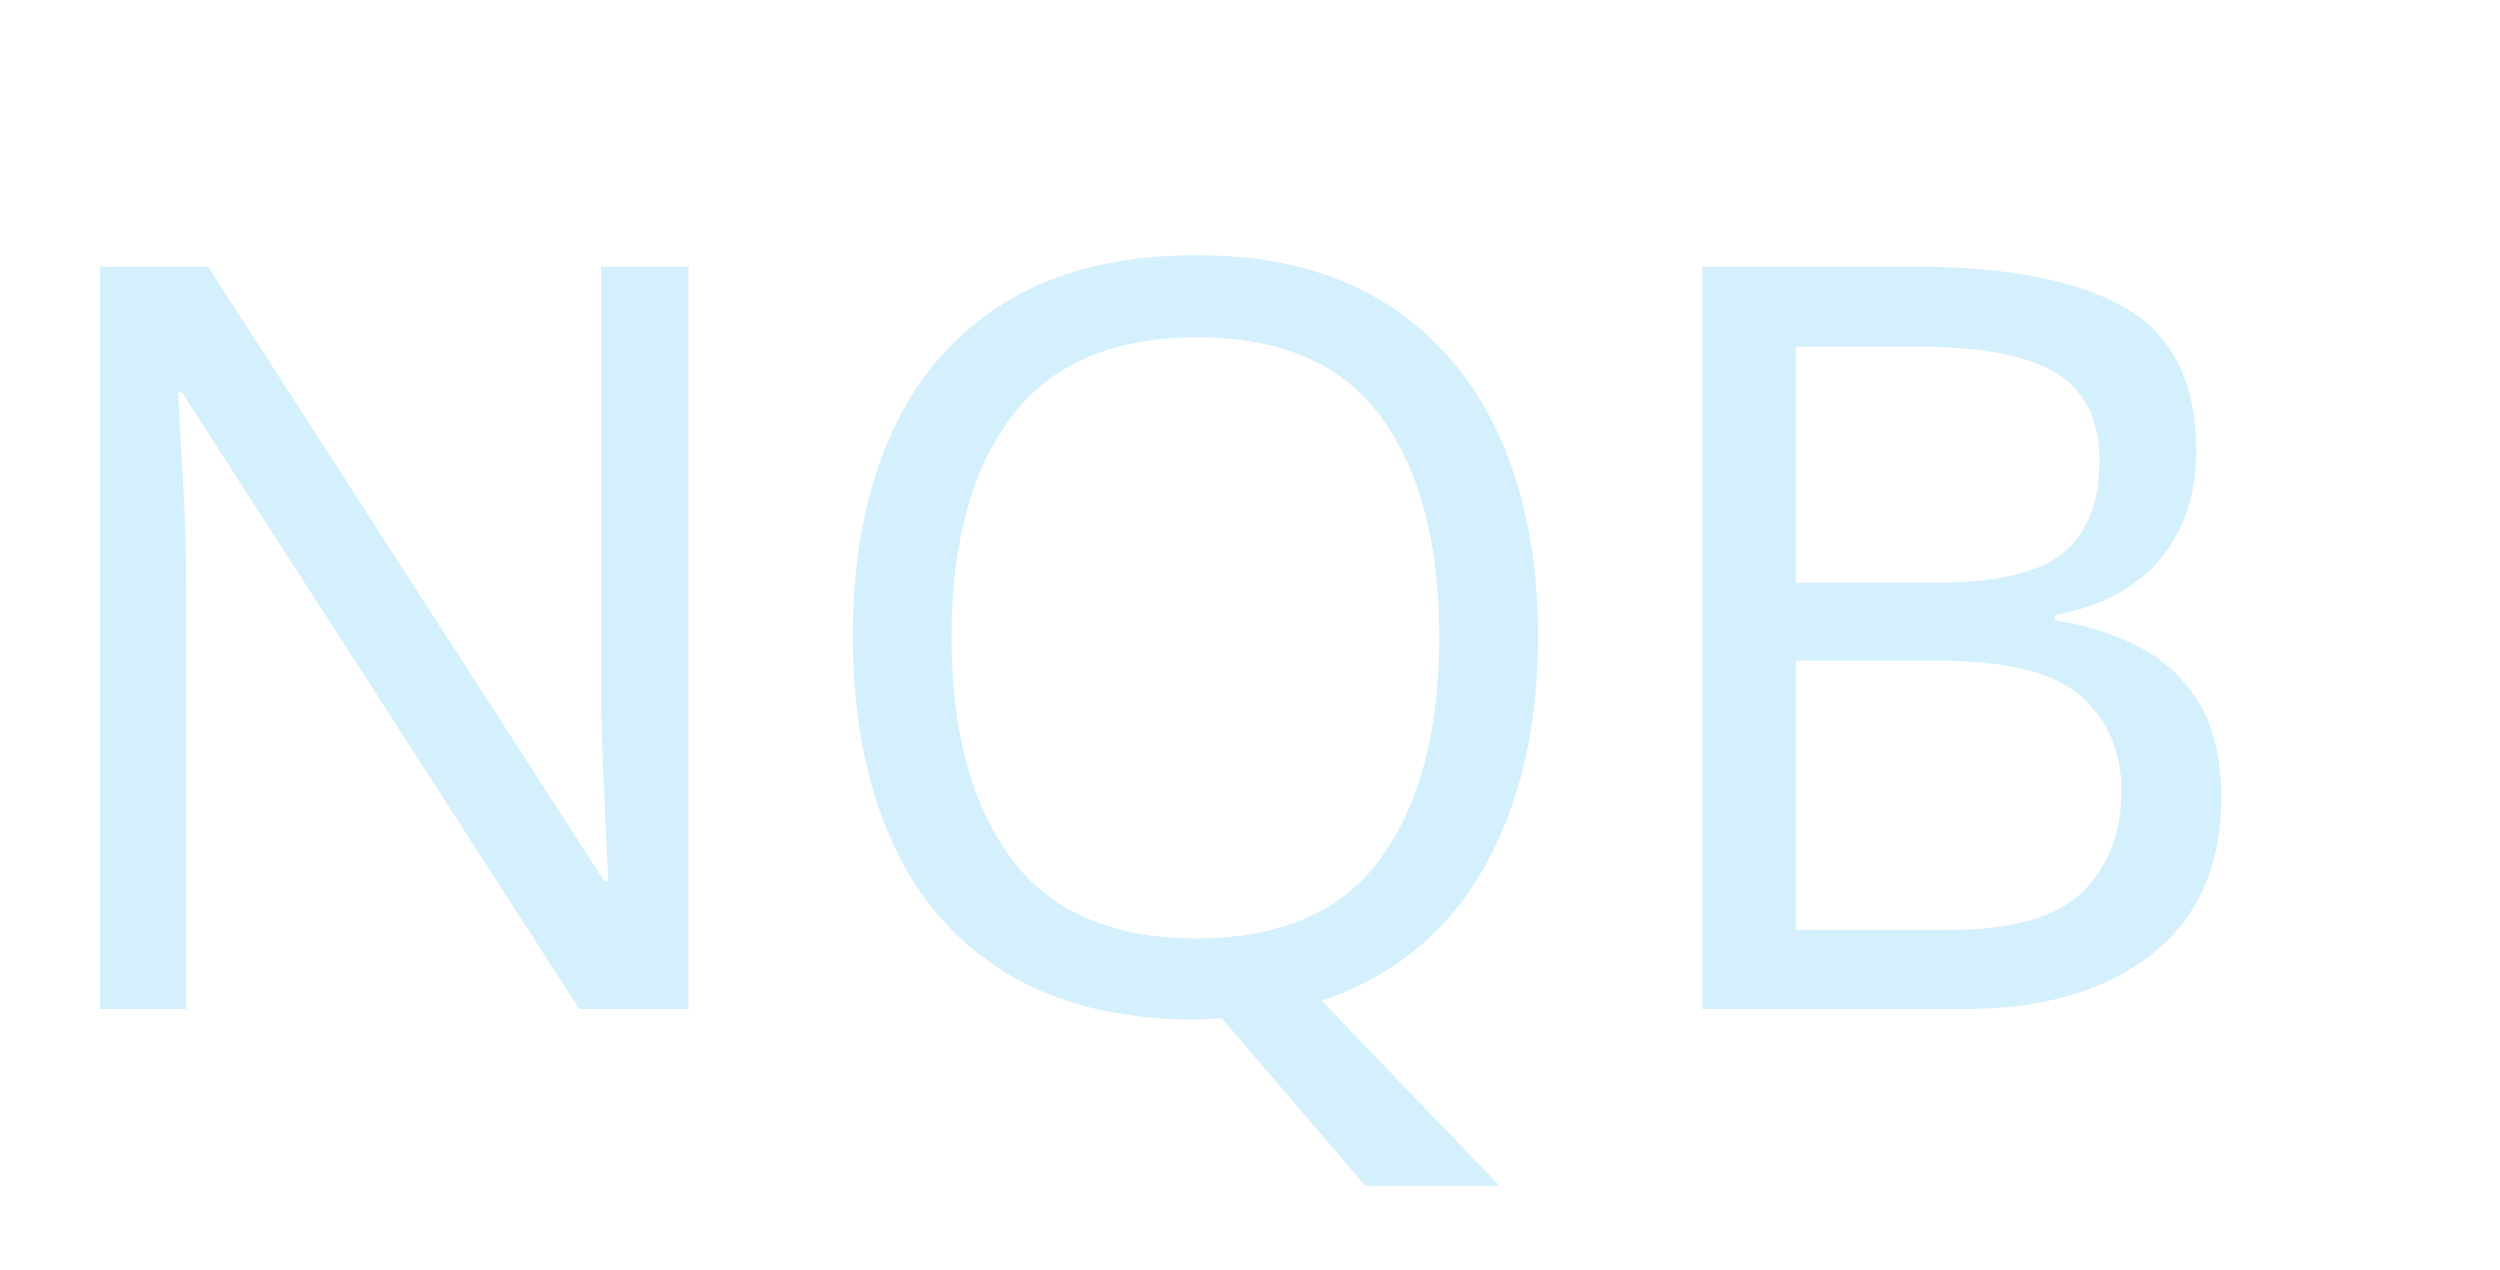
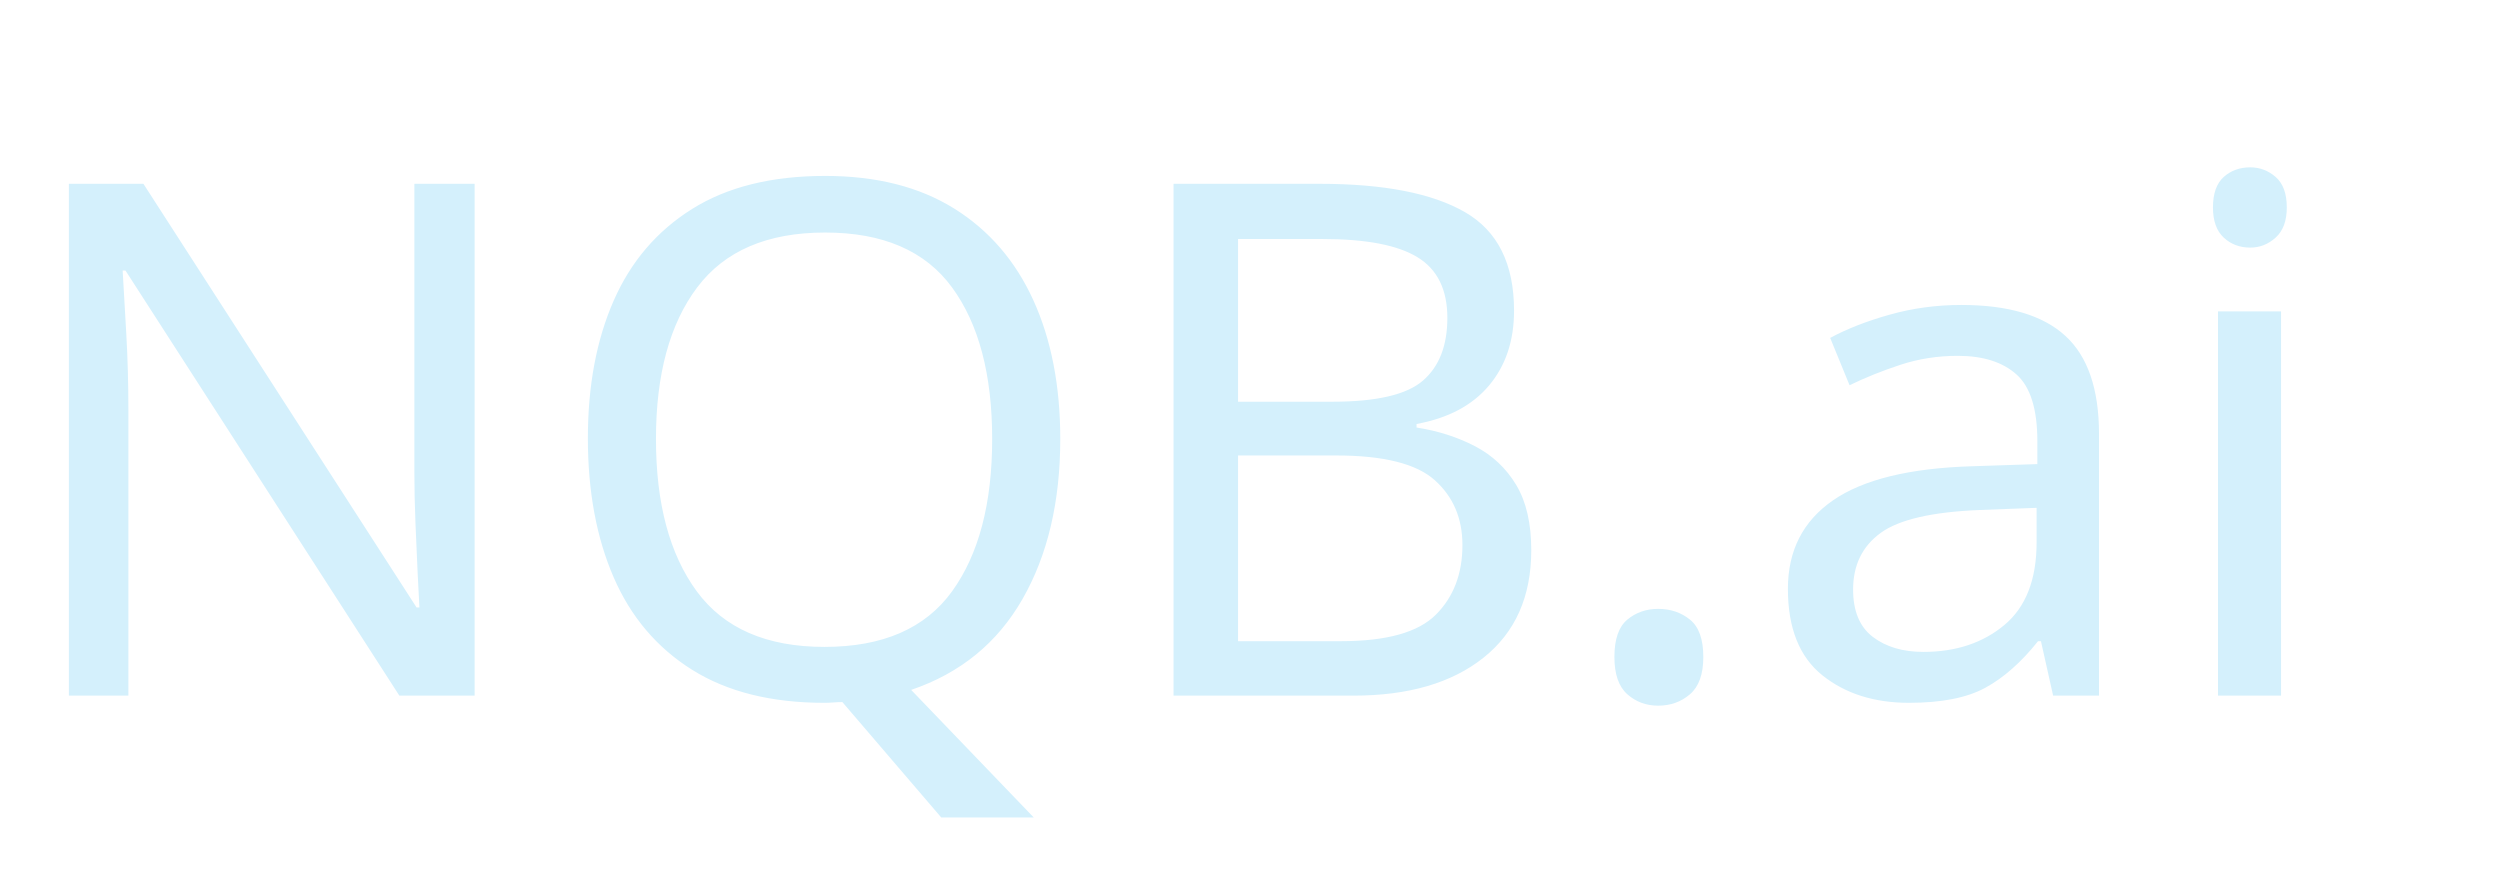
- <svg xmlns="http://www.w3.org/2000/svg" width="577" height="293">
+ <svg xmlns="http://www.w3.org/2000/svg" width="837" height="293">
  <g id="Layer_1">
-     <text font-style="normal" font-weight="normal" xml:space="preserve" text-anchor="start" font-family="'Montserrat'" font-size="240" id="svg_1" y="232.9" x="-0.22" stroke-width="0" stroke="#000" fill="#d4f0fc">NQB</text>
+     <text font-style="normal" font-weight="normal" xml:space="preserve" text-anchor="start" font-family="'Montserrat'" font-size="240" id="svg_1" y="232.9" x="-0.22" stroke-width="0" stroke="#000" fill="#d4f0fc">NQB.ai</text>
  </g>
</svg>
